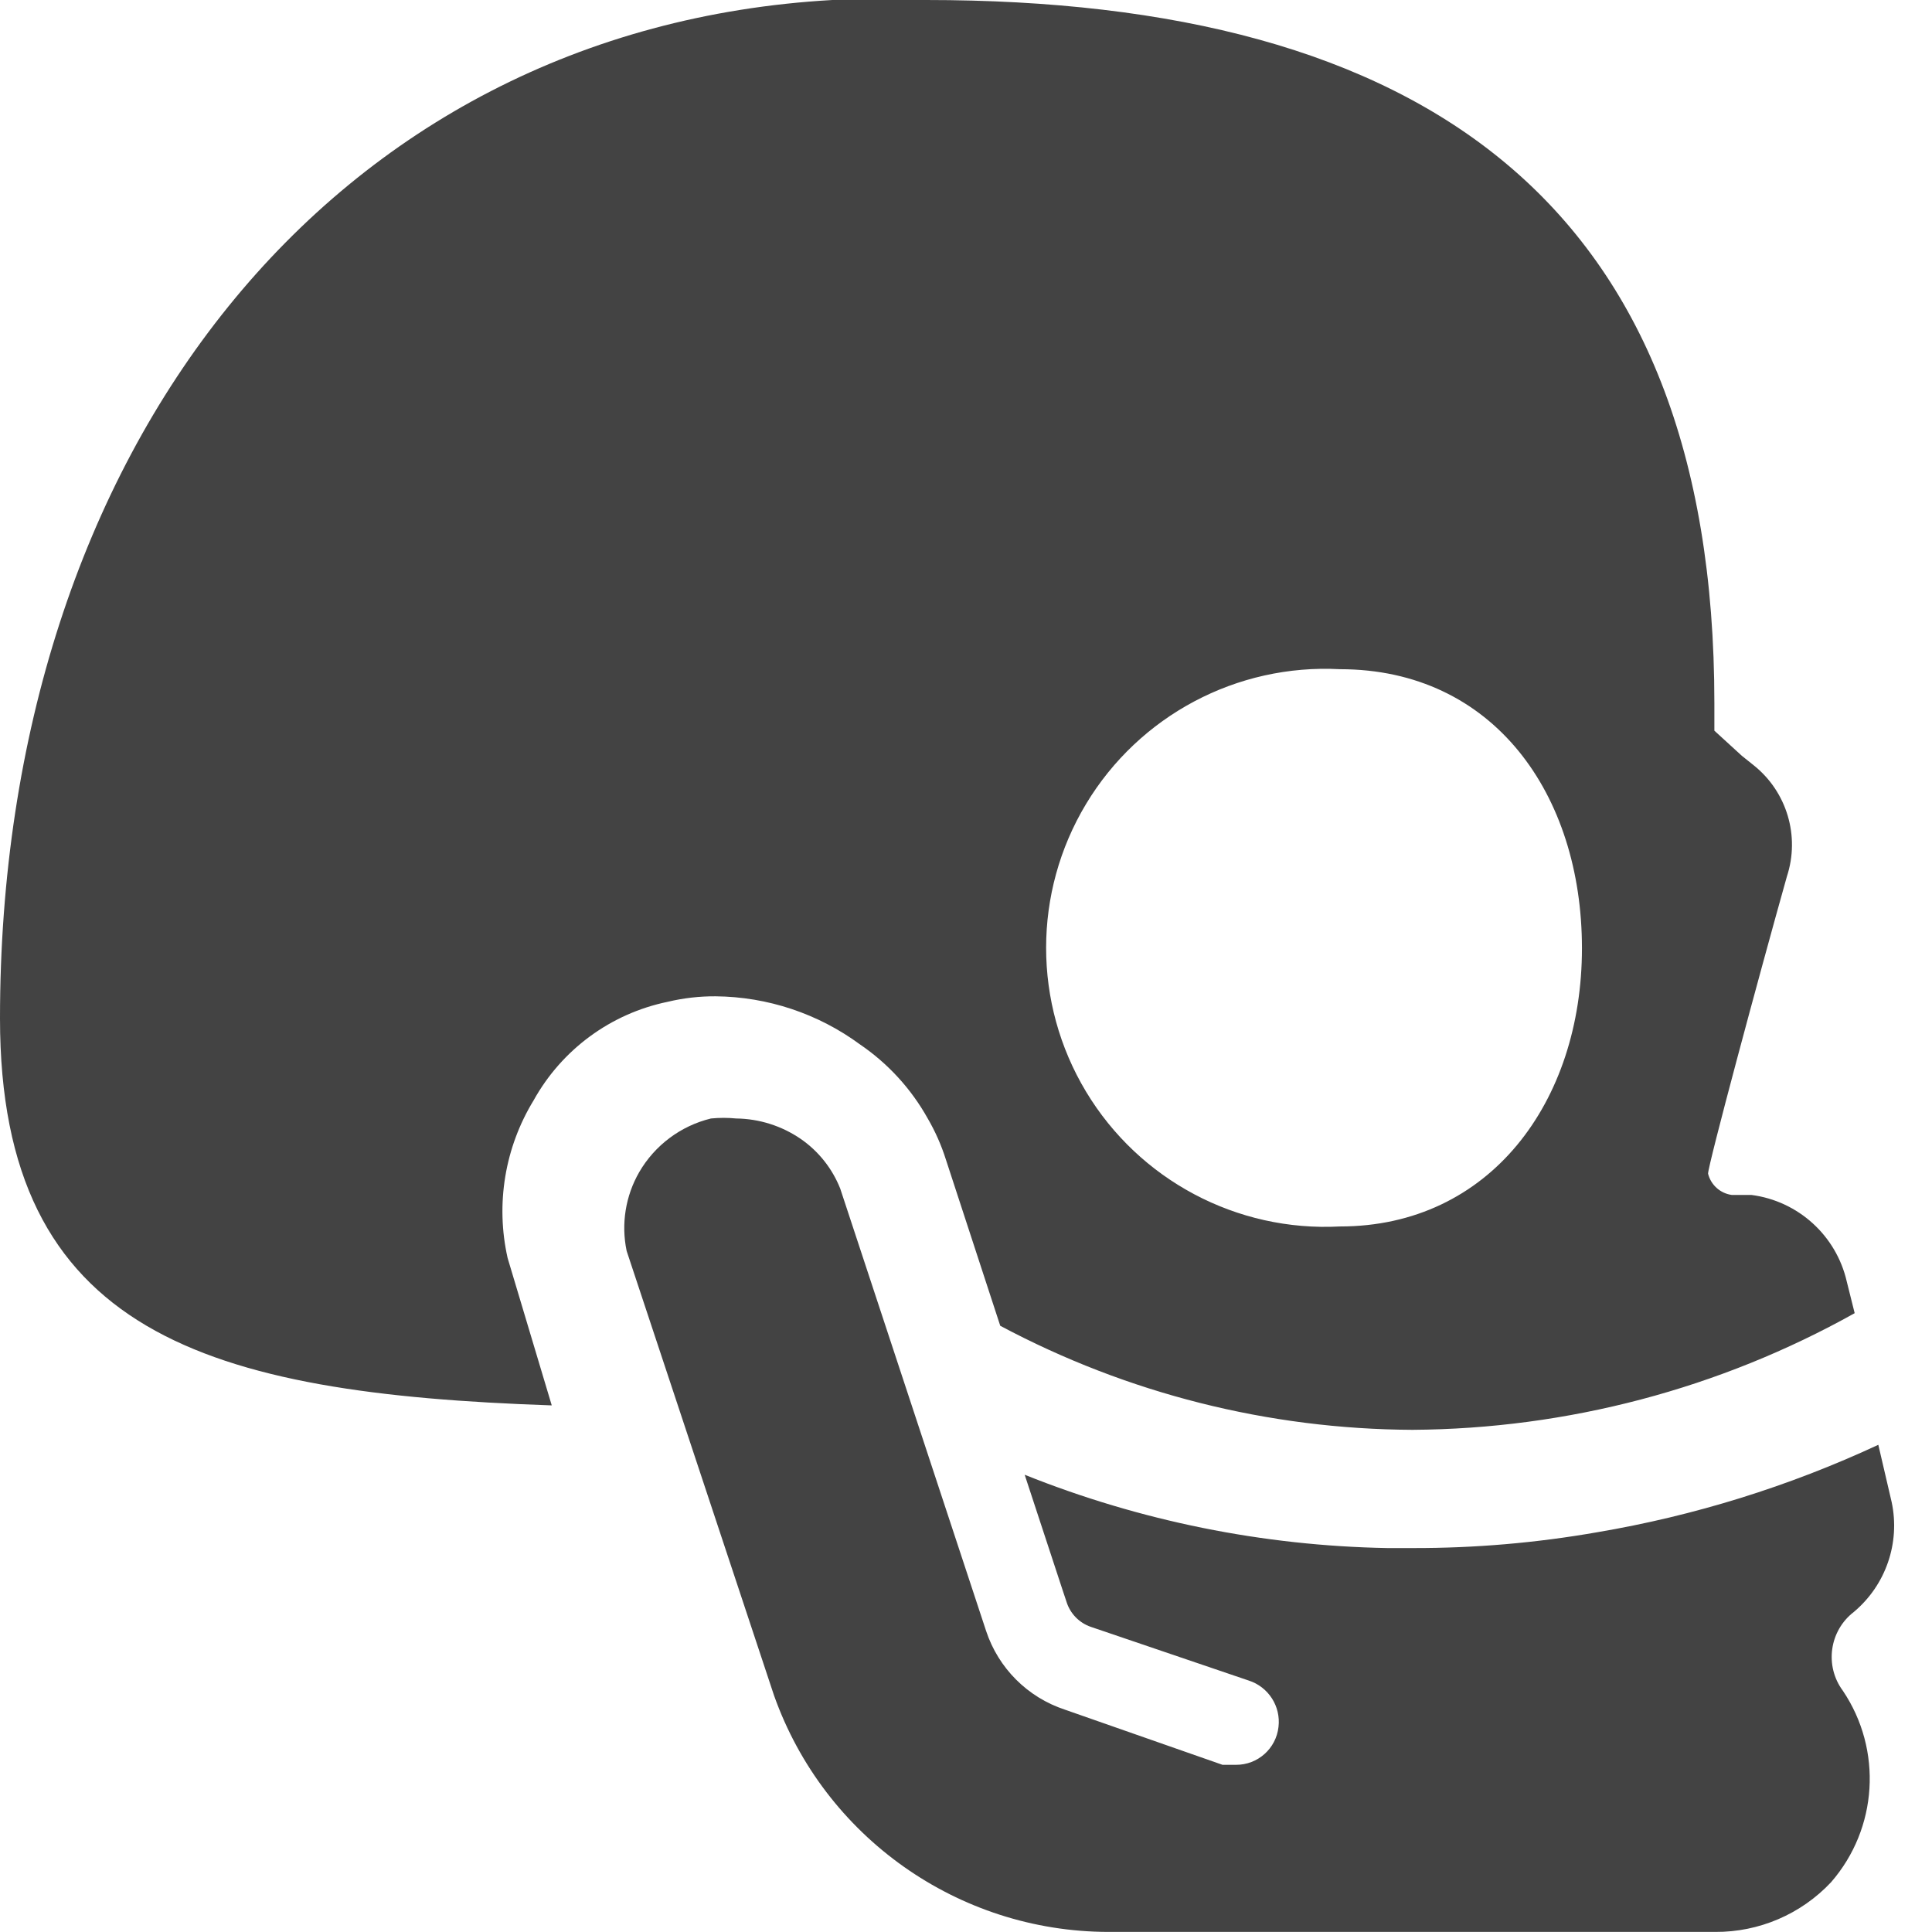
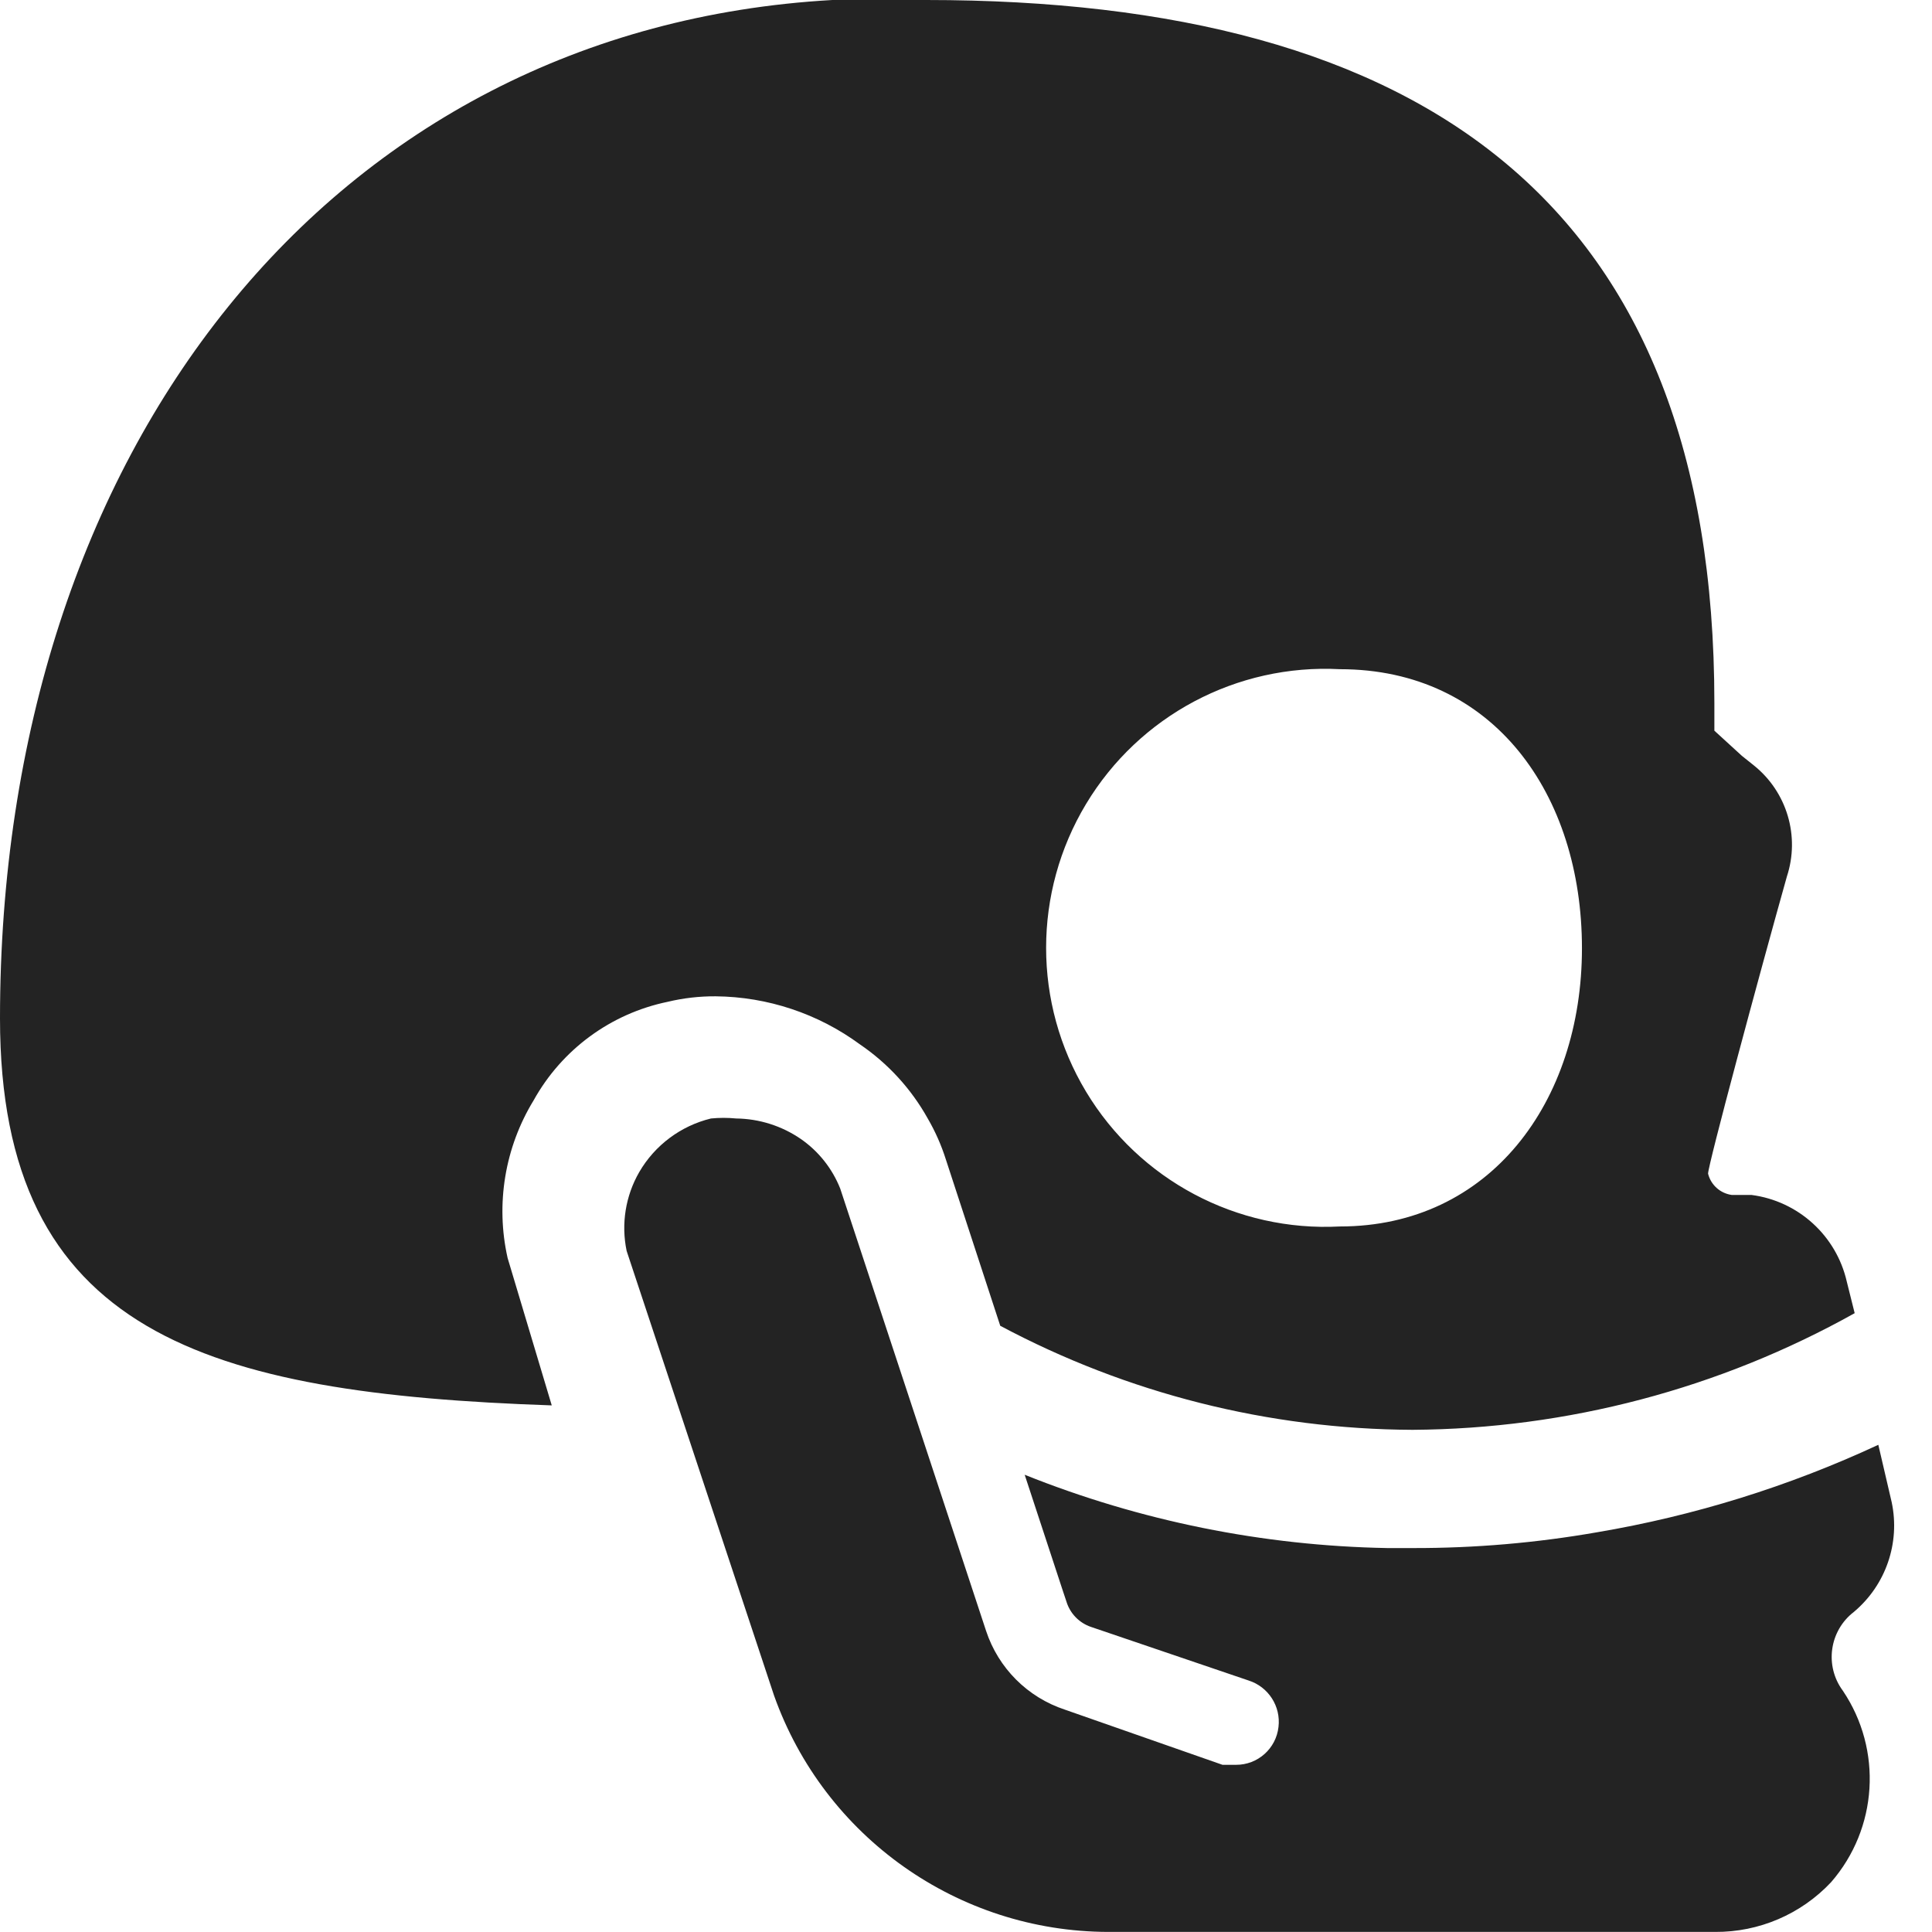
<svg xmlns="http://www.w3.org/2000/svg" width="32" height="32" viewBox="0 0 8.467 8.467" version="1.1" id="svg8">
  <defs id="defs2">
    <style id="style1399">.cls-1{fill:#e3e3e3;}</style>
    <style id="style1399-4">.cls-1{fill:#e3e3e3;}</style>
    <style id="style1399-8">.cls-1{fill:#e3e3e3;}</style>
    <style id="style1399-4-5">.cls-1{fill:#e3e3e3;}</style>
    <style id="style1399-0">.cls-1{fill:#e3e3e3;}</style>
    <style id="style854">.cls-1{fill:#e3e3e3;}</style>
    <style id="style1399-84">.cls-1{fill:#e3e3e3;}</style>
    <style id="style1399-4-8">.cls-1{fill:#e3e3e3;}</style>
    <style id="style1399-8-10">.cls-1{fill:#e3e3e3;}</style>
    <style id="style1399-4-5-3">.cls-1{fill:#e3e3e3;}</style>
    <style id="style1399-0-0">.cls-1{fill:#e3e3e3;}</style>
    <style id="style1399-5">.cls-1{fill:#e3e3e3;}</style>
    <style id="style1399-4-6">.cls-1{fill:#e3e3e3;}</style>
    <style id="style1399-8-1">.cls-1{fill:#e3e3e3;}</style>
    <style id="style1399-4-5-1">.cls-1{fill:#e3e3e3;}</style>
    <style id="style1399-0-5">.cls-1{fill:#e3e3e3;}</style>
    <style id="style1257">.cls-1{fill:#e3e3e3;}</style>
    <style id="style836">.cls-1{fill:#e3e3e3;}</style>
    <style id="style891">.cls-1{fill:#e3e3e3;}</style>
  </defs>
-   <g id="g909" transform="matrix(0.3454367,0,0,0.3454367,-1.381747,-1.481923)" style="fill:#434343;fill-opacity:1">
-     <path id="path897" d="m 28,23.35 -0.17,-0.73 a 14,14 0 0 1 -3.57,1.11 13.4,13.4 0 0 1 -2.33,0.2 H 21.6 A 13,13 0 0 1 17,23 l 0.48,1.46 0.05,0.15 a 0.49,0.49 0 0 0 0.31,0.32 l 2,0.68 a 0.55,0.55 0 0 1 0.38,0.59 0.54,0.54 0 0 1 -0.54,0.48 h -0.17 l -2,-0.7 a 1.57,1.57 0 0 1 -1,-1 l -1.85,-5.61 a 1.39,1.39 0 0 0 -0.5,-0.63 1.48,1.48 0 0 0 -0.82,-0.26 1.65,1.65 0 0 0 -0.32,0 1.45,1.45 0 0 0 -0.91,0.68 1.42,1.42 0 0 0 -0.16,1 l 1.87,5.64 a 4.51,4.51 0 0 0 4.24,3 h 7.7 v 0 a 2,2 0 0 0 1.47,-0.63 2,2 0 0 0 0.15,-2.43 v 0 a 0.72,0.72 0 0 1 0.14,-1 1.43,1.43 0 0 0 0.48,-1.39 z" class="cls-1" style="fill:#434343;fill-opacity:1" />
-     <path id="path899" d="m 12.47,17 a 2.54,2.54 0 0 1 0.61,-0.07 3.14,3.14 0 0 1 1.83,0.61 2.77,2.77 0 0 1 0.86,0.94 v 0 A 2.58,2.58 0 0 1 16,19 l 0.69,2.11 a 11.22,11.22 0 0 0 5.23,1.32 11.65,11.65 0 0 0 5.61,-1.48 l -0.1,-0.4 a 1.43,1.43 0 0 0 -1.21,-1.1 h -0.25 a 0.36,0.36 0 0 1 -0.3,-0.27 c 0,-0.11 0.64,-2.49 1,-3.77 A 1.29,1.29 0 0 0 26.25,14 L 26.1,13.88 25.75,13.56 c 0,-0.12 0,-0.24 0,-0.35 0,-6.34 -3.69,-8.92 -10,-8.92 H 14.56 C 8.2,4.65 4,10 4,17.21 c 0,4 2.62,4.76 7,4.91 l -0.56,-1.87 a 2.7,2.7 0 0 1 0.33,-2 2.53,2.53 0 0 1 1.7,-1.25 z M 21,12.78 c 1.95,0 3.07,1.59 3.07,3.54 0,1.95 -1.17,3.53 -3.07,3.53 a 3.54,3.54 0 1 1 0,-7.07 z" class="cls-1" style="fill:#434343;fill-opacity:1" />
+   <g id="g909" transform="matrix(0.3454367,0,0,0.3454367,-1.381747,-1.481923)" style="fill:#232323;fill-opacity:1">
+     <path id="path897" d="m 28,23.35 -0.17,-0.73 a 14,14 0 0 1 -3.57,1.11 13.4,13.4 0 0 1 -2.33,0.2 H 21.6 A 13,13 0 0 1 17,23 l 0.48,1.46 0.05,0.15 a 0.49,0.49 0 0 0 0.31,0.32 l 2,0.68 a 0.55,0.55 0 0 1 0.38,0.59 0.54,0.54 0 0 1 -0.54,0.48 h -0.17 l -2,-0.7 a 1.57,1.57 0 0 1 -1,-1 l -1.85,-5.61 a 1.39,1.39 0 0 0 -0.5,-0.63 1.48,1.48 0 0 0 -0.82,-0.26 1.65,1.65 0 0 0 -0.32,0 1.45,1.45 0 0 0 -0.91,0.68 1.42,1.42 0 0 0 -0.16,1 l 1.87,5.64 a 4.51,4.51 0 0 0 4.24,3 h 7.7 v 0 a 2,2 0 0 0 1.47,-0.63 2,2 0 0 0 0.15,-2.43 v 0 a 0.72,0.72 0 0 1 0.14,-1 1.43,1.43 0 0 0 0.48,-1.39 z" class="cls-1" style="fill:#232323;fill-opacity:1" />
+     <path id="path899" d="m 12.47,17 a 2.54,2.54 0 0 1 0.61,-0.07 3.14,3.14 0 0 1 1.83,0.61 2.77,2.77 0 0 1 0.86,0.94 v 0 A 2.58,2.58 0 0 1 16,19 l 0.69,2.11 a 11.22,11.22 0 0 0 5.23,1.32 11.65,11.65 0 0 0 5.61,-1.48 l -0.1,-0.4 a 1.43,1.43 0 0 0 -1.21,-1.1 h -0.25 a 0.36,0.36 0 0 1 -0.3,-0.27 c 0,-0.11 0.64,-2.49 1,-3.77 A 1.29,1.29 0 0 0 26.25,14 L 26.1,13.88 25.75,13.56 c 0,-0.12 0,-0.24 0,-0.35 0,-6.34 -3.69,-8.92 -10,-8.92 H 14.56 C 8.2,4.65 4,10 4,17.21 c 0,4 2.62,4.76 7,4.91 l -0.56,-1.87 a 2.7,2.7 0 0 1 0.33,-2 2.53,2.53 0 0 1 1.7,-1.25 z M 21,12.78 c 1.95,0 3.07,1.59 3.07,3.54 0,1.95 -1.17,3.53 -3.07,3.53 a 3.54,3.54 0 1 1 0,-7.07 z" class="cls-1" style="fill:#232323;fill-opacity:1" />
  </g>
</svg>
